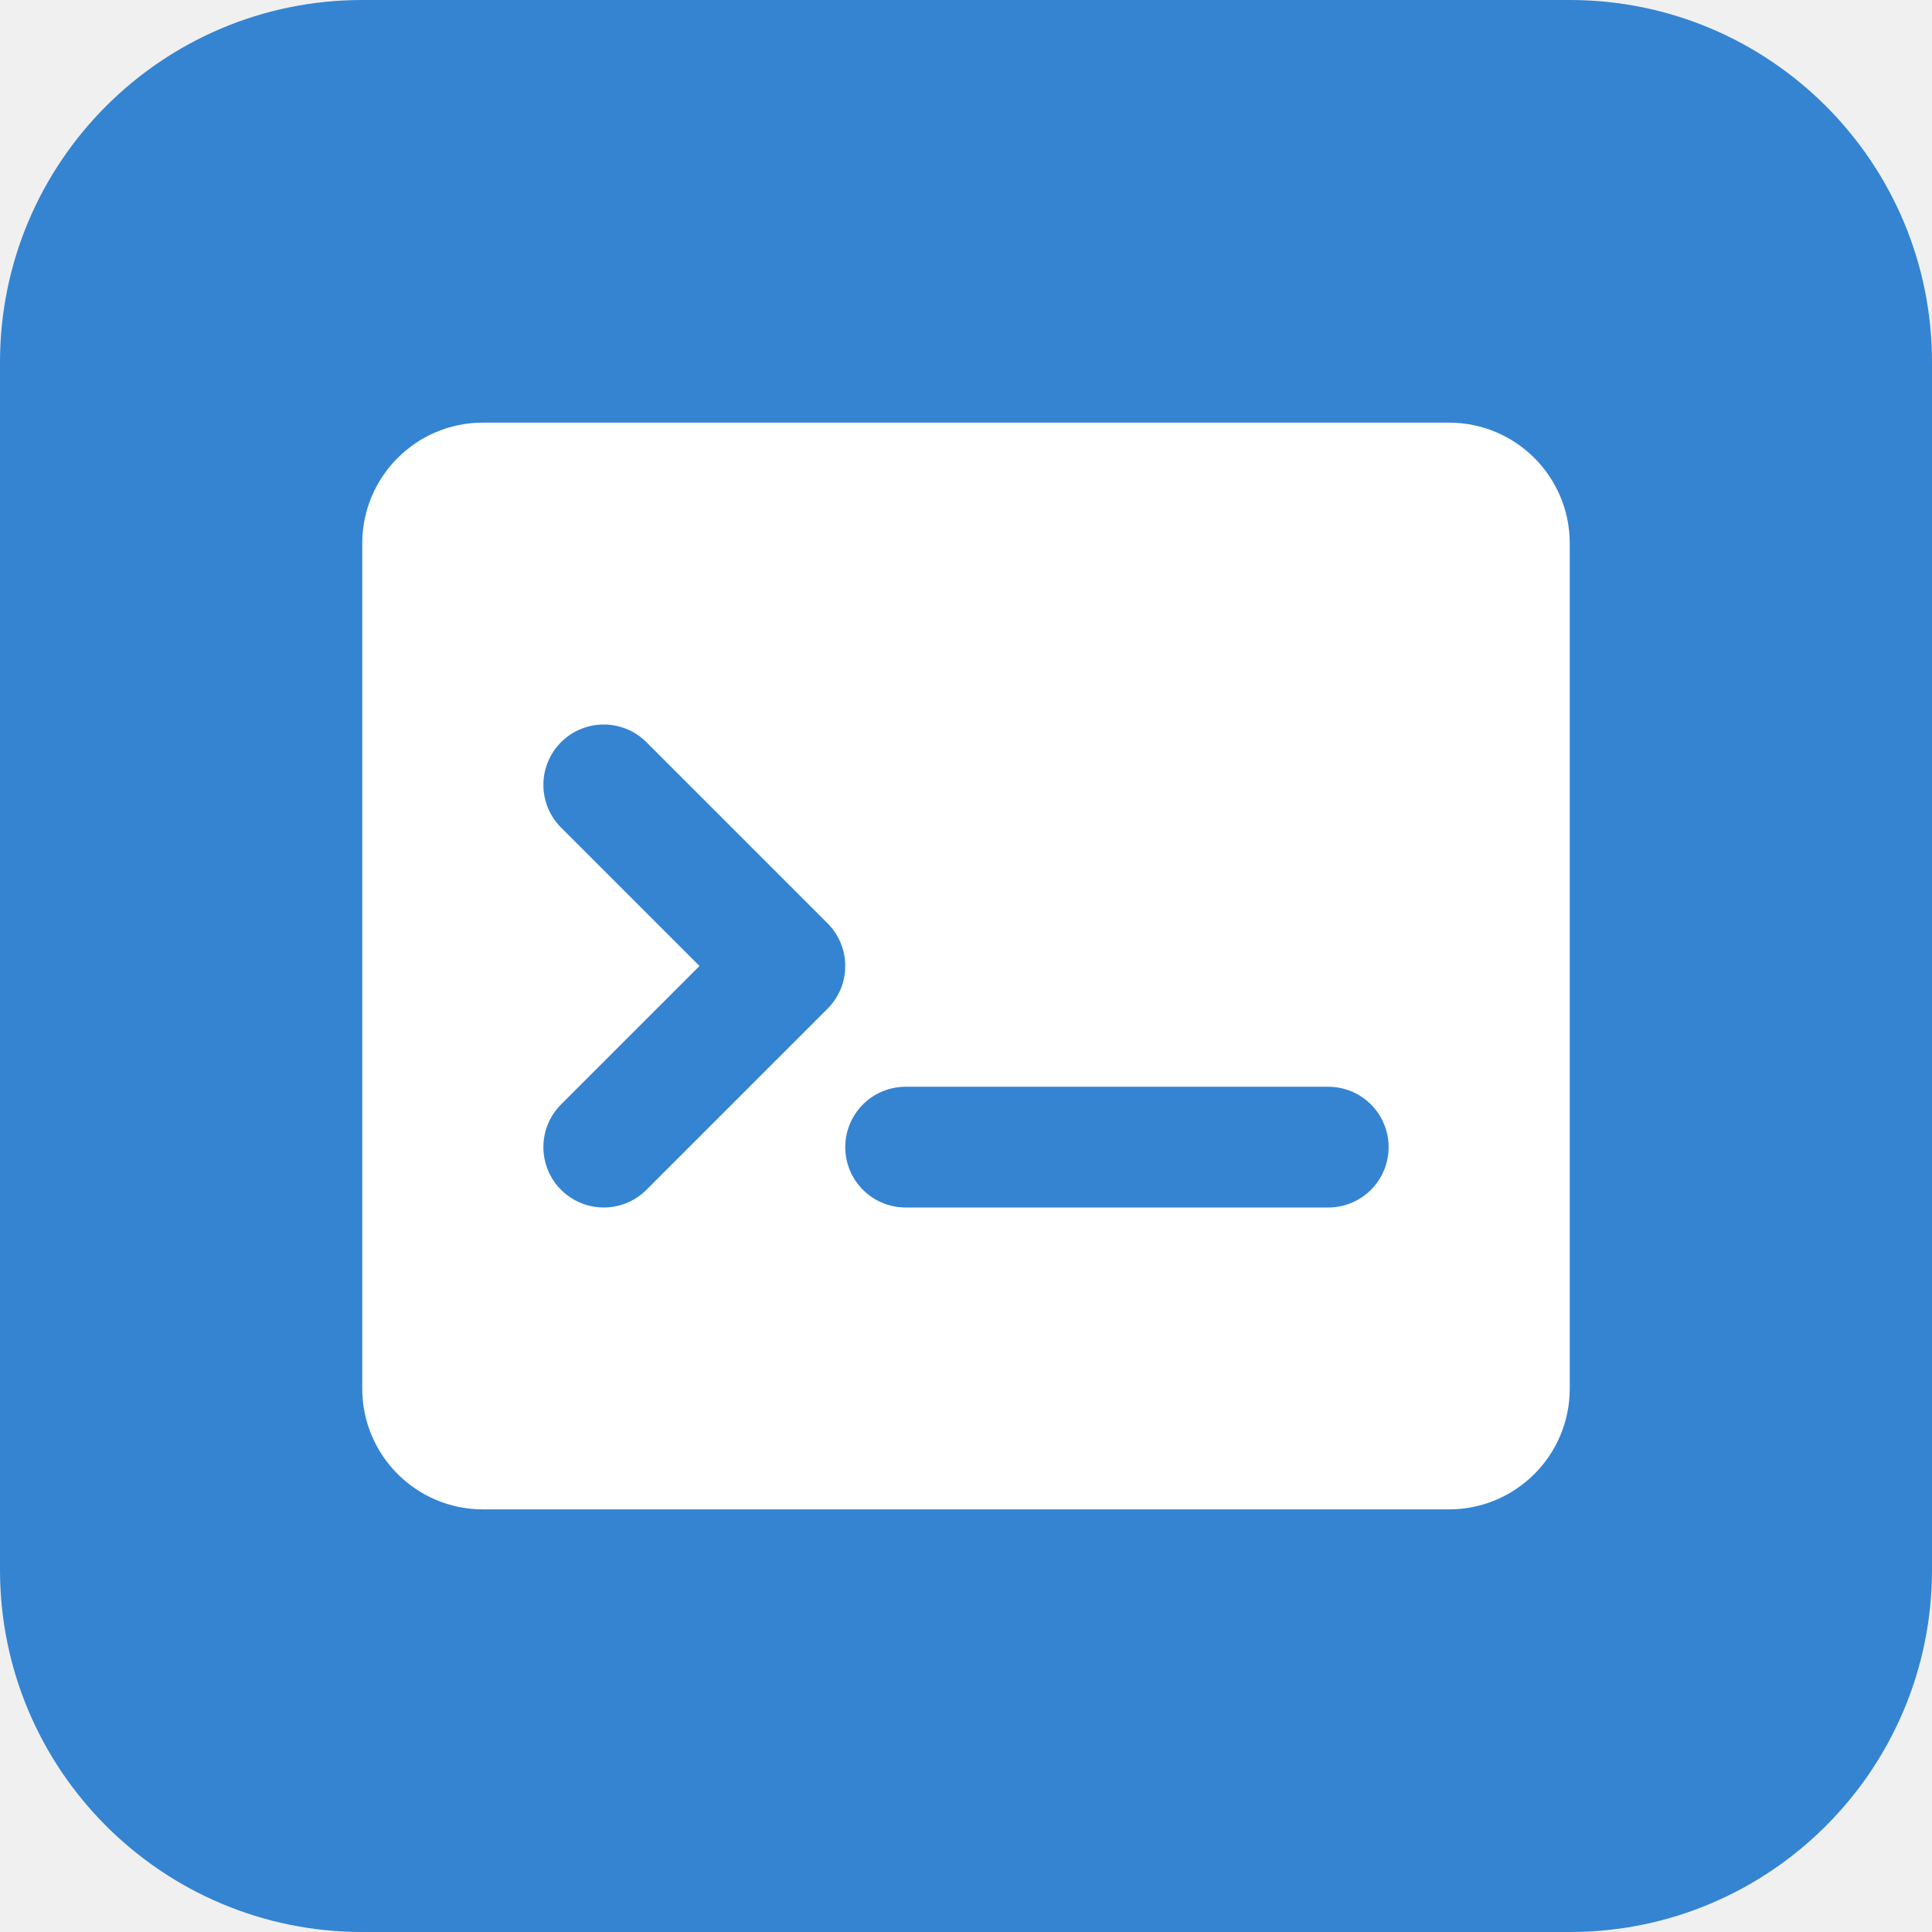
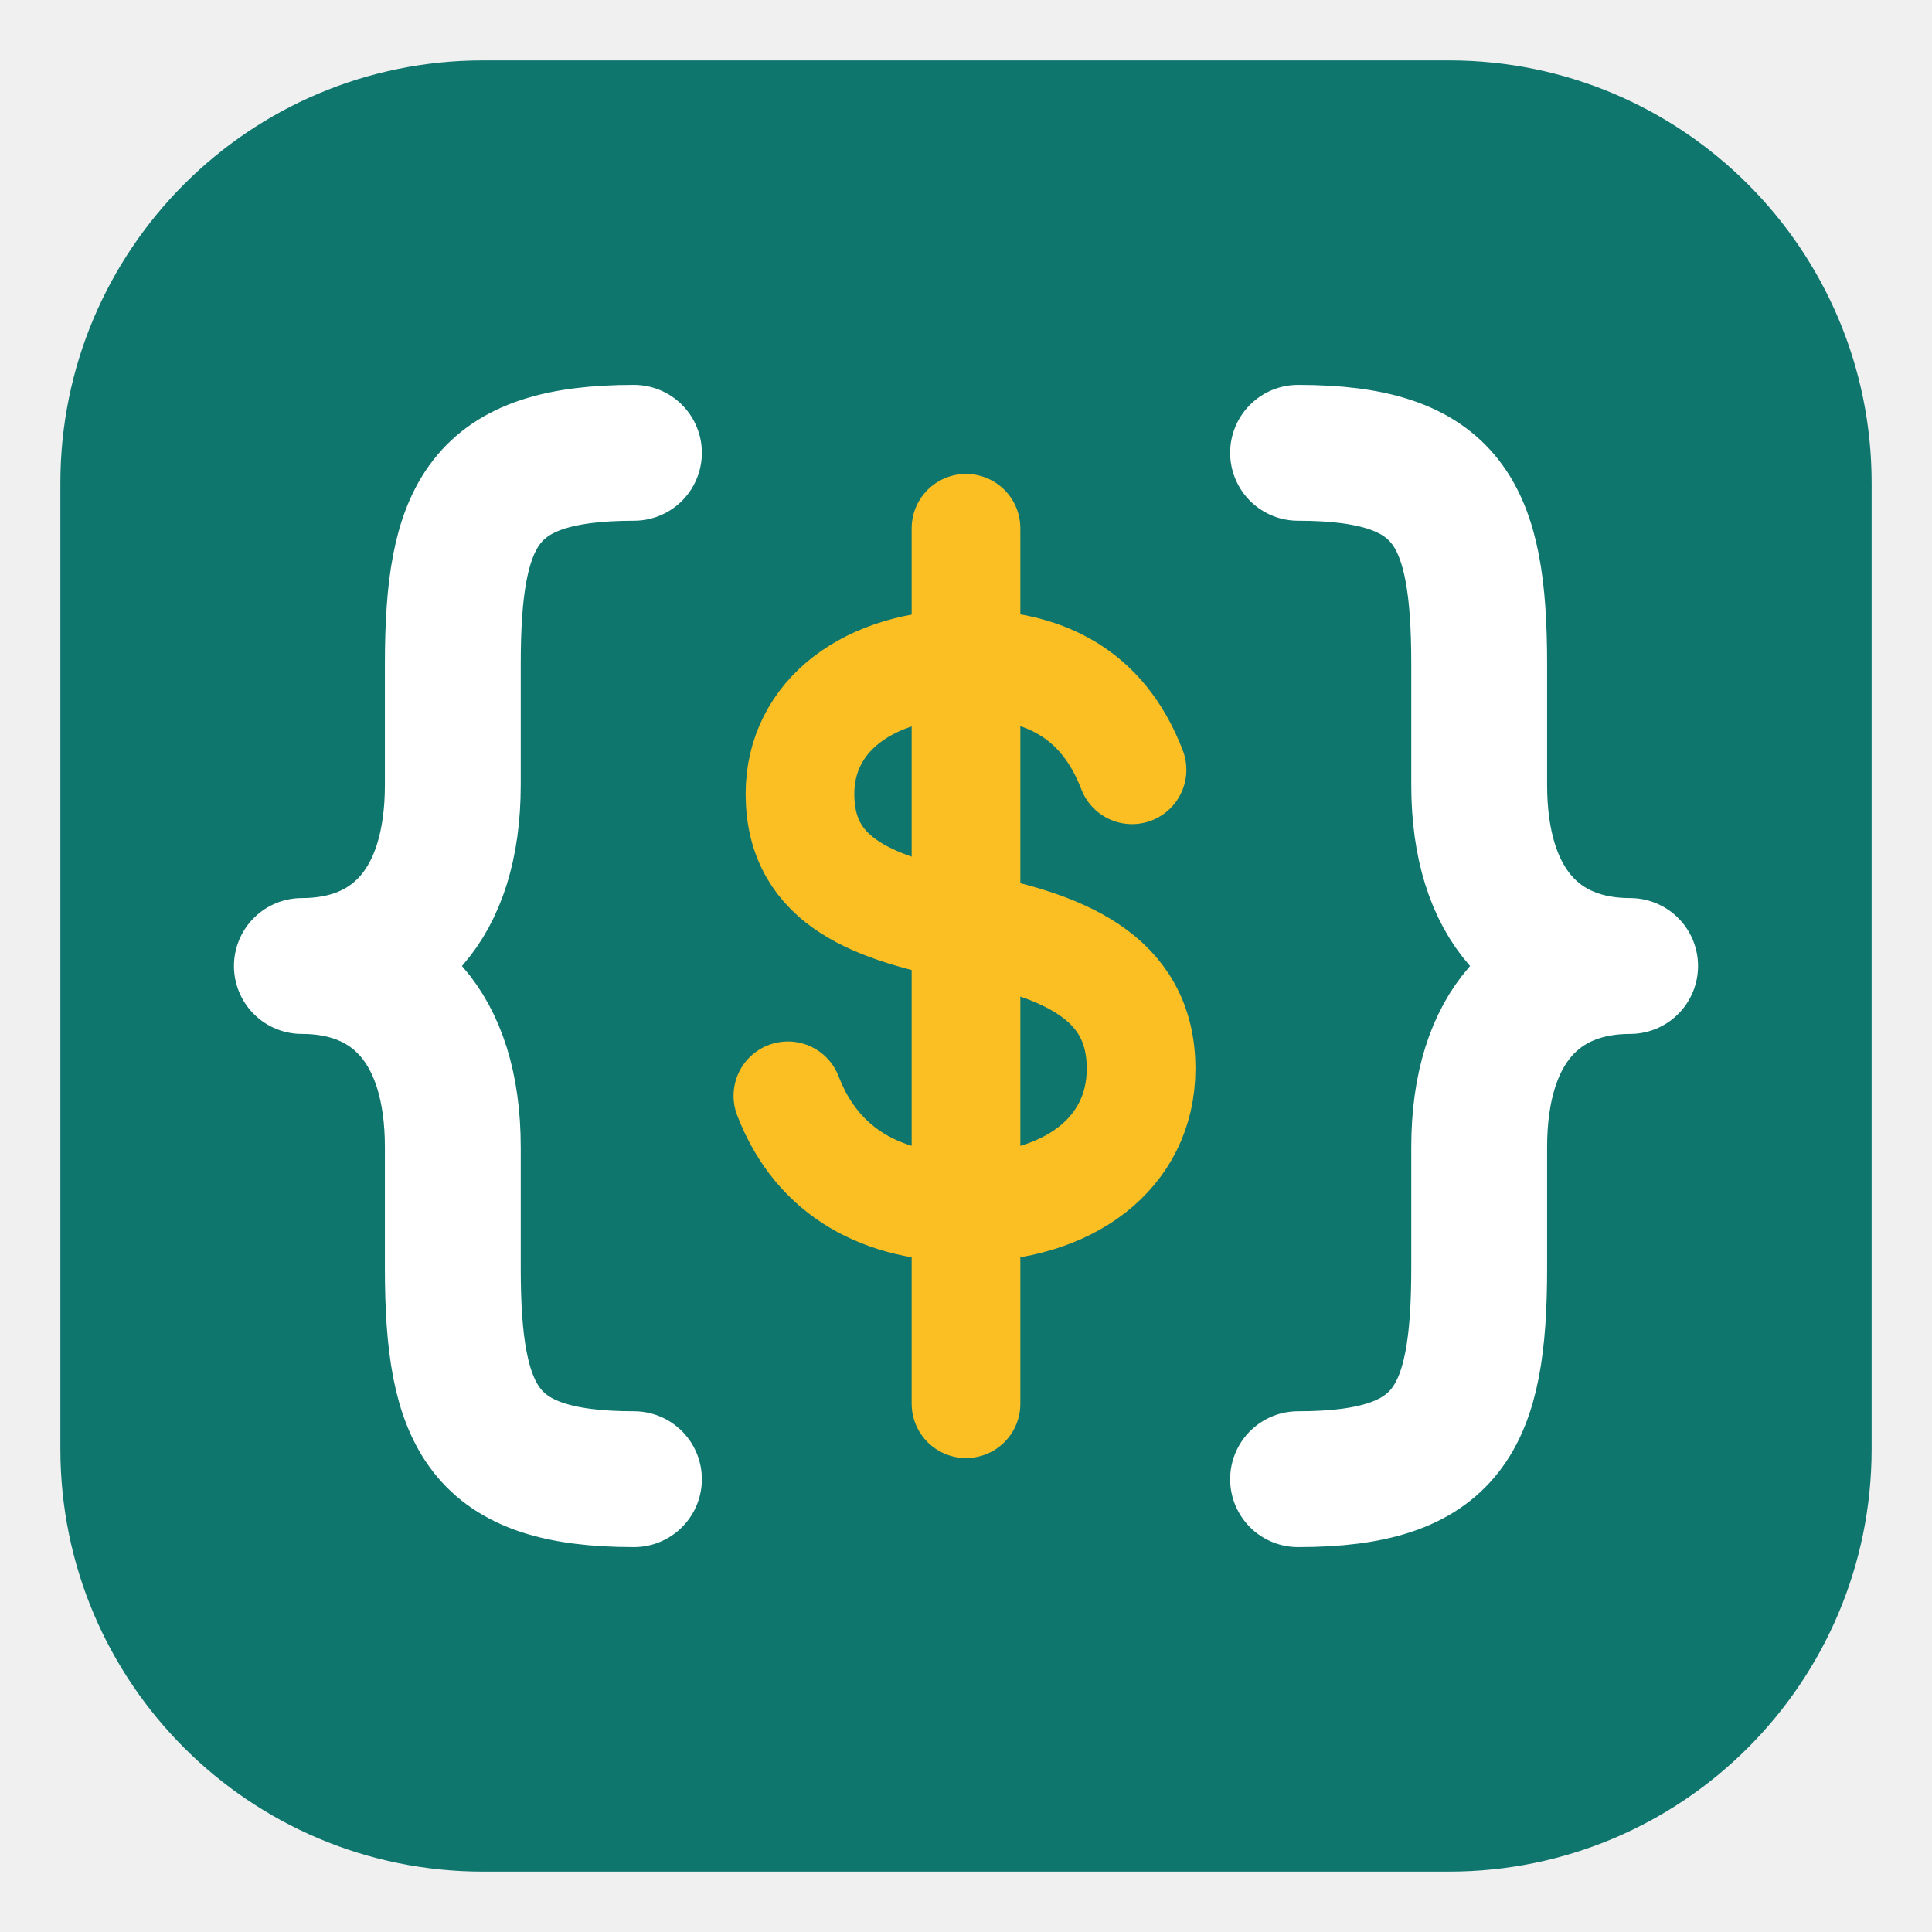
- <svg xmlns="http://www.w3.org/2000/svg" viewBox="0 0 64 64">
-   <rect width="64" height="64" rx="12" fill="#3484d2" />
-   <rect x="12" y="14" width="40" height="36" rx="4" fill="#fff" />
-   <path d="M20 26l6 6-6 6M30 38h14" fill="none" stroke="#3484d2" stroke-width="4" stroke-linecap="round" stroke-linejoin="round" />
+ <svg xmlns="http://www.w3.org/2000/svg" viewBox="0 0 64 64" role="img" aria-label="Nette Auto Variable Template">
+   <rect x="2" y="2" width="60" height="60" rx="14" fill="#0f766e" />
+   <g fill="none" stroke-linecap="round" stroke-linejoin="round">
+     <path d="M21 15c-5 0-6 2-6 7v4c0 4-2 6-5 6 3 0 5 2 5 6v4c0 5 1 7 6 7" stroke="#ffffff" stroke-width="4.5" />
+     <path d="M43 15c5 0 6 2 6 7v4c0 4 2 6 5 6-3 0-5 2-5 6v4c0 5-1 7-6 7" stroke="#ffffff" stroke-width="4.5" />
+     <path d="M37.5 25.5c-1-2.6-3-3.5-5.5-3.5-3.2 0-5.5 1.7-5.5 4.3 0 3 2.6 3.8 5.5 4.4 3.1.6 5.8 1.6 5.8 4.7 0 2.8-2.4 4.6-5.8 4.6-2.7 0-4.9-1.1-5.9-3.7M32 17.5v29" stroke="#fbbf24" stroke-width="3.6" />
+   </g>
</svg>
